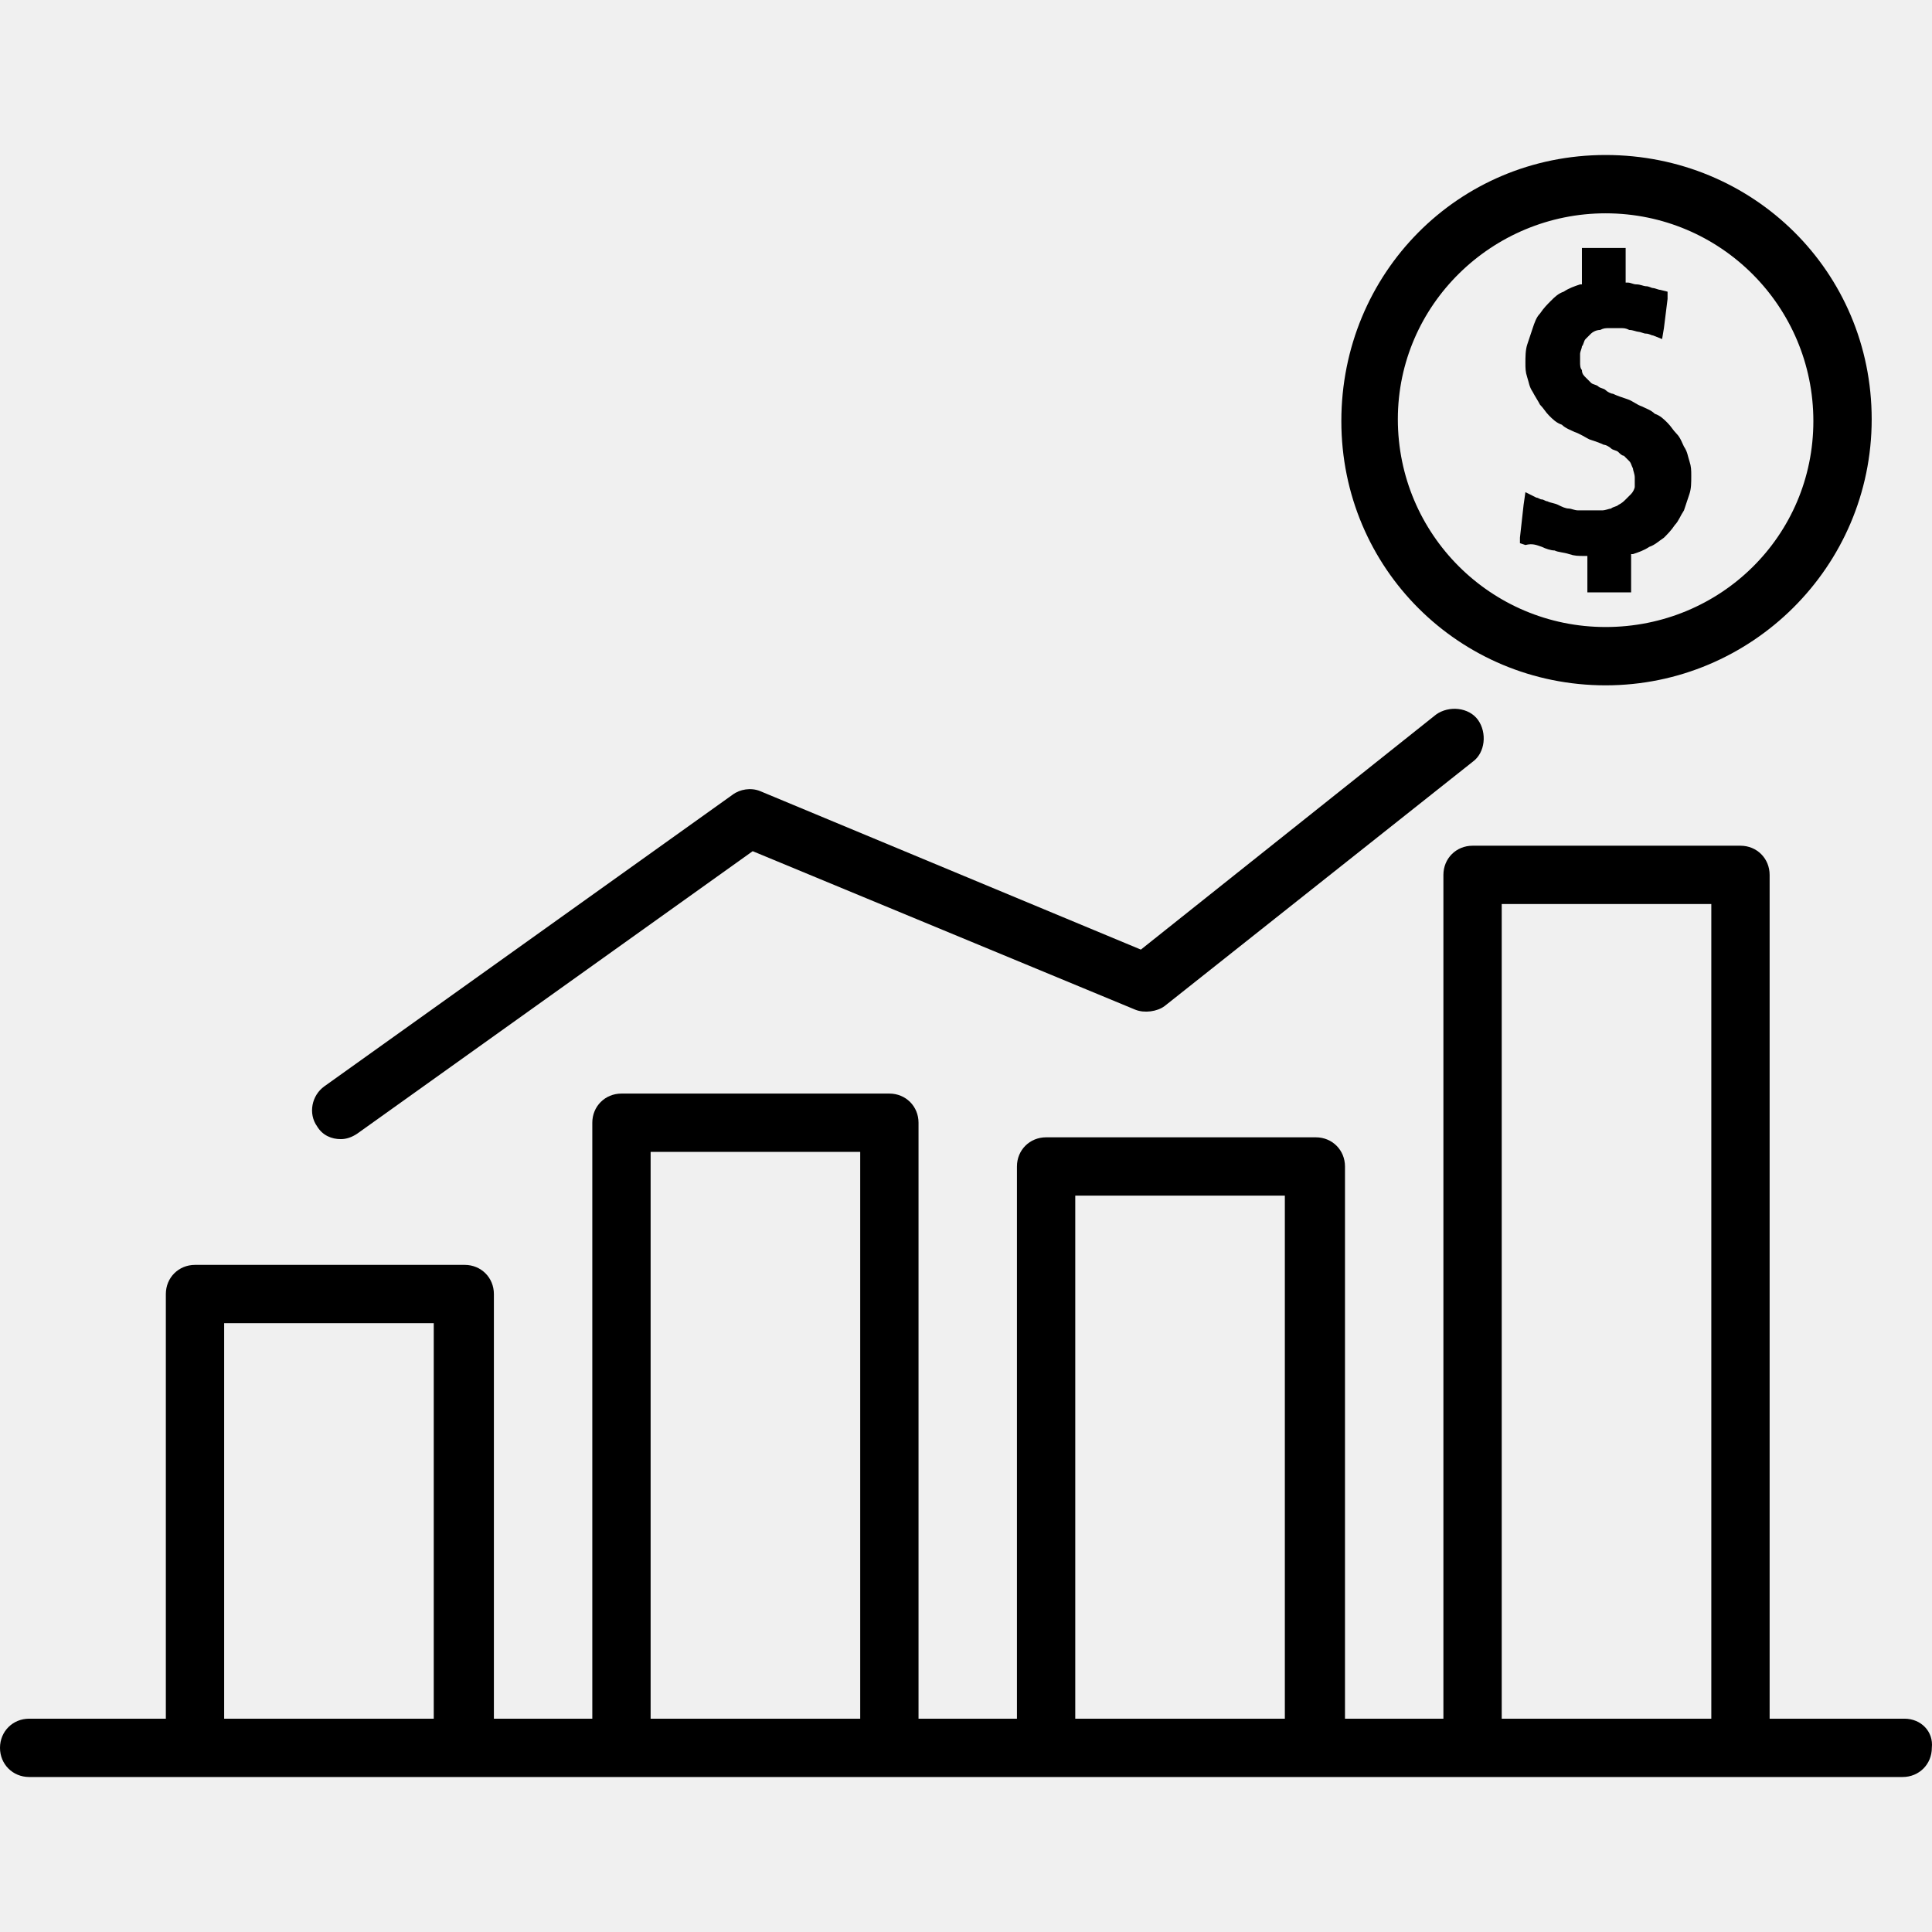
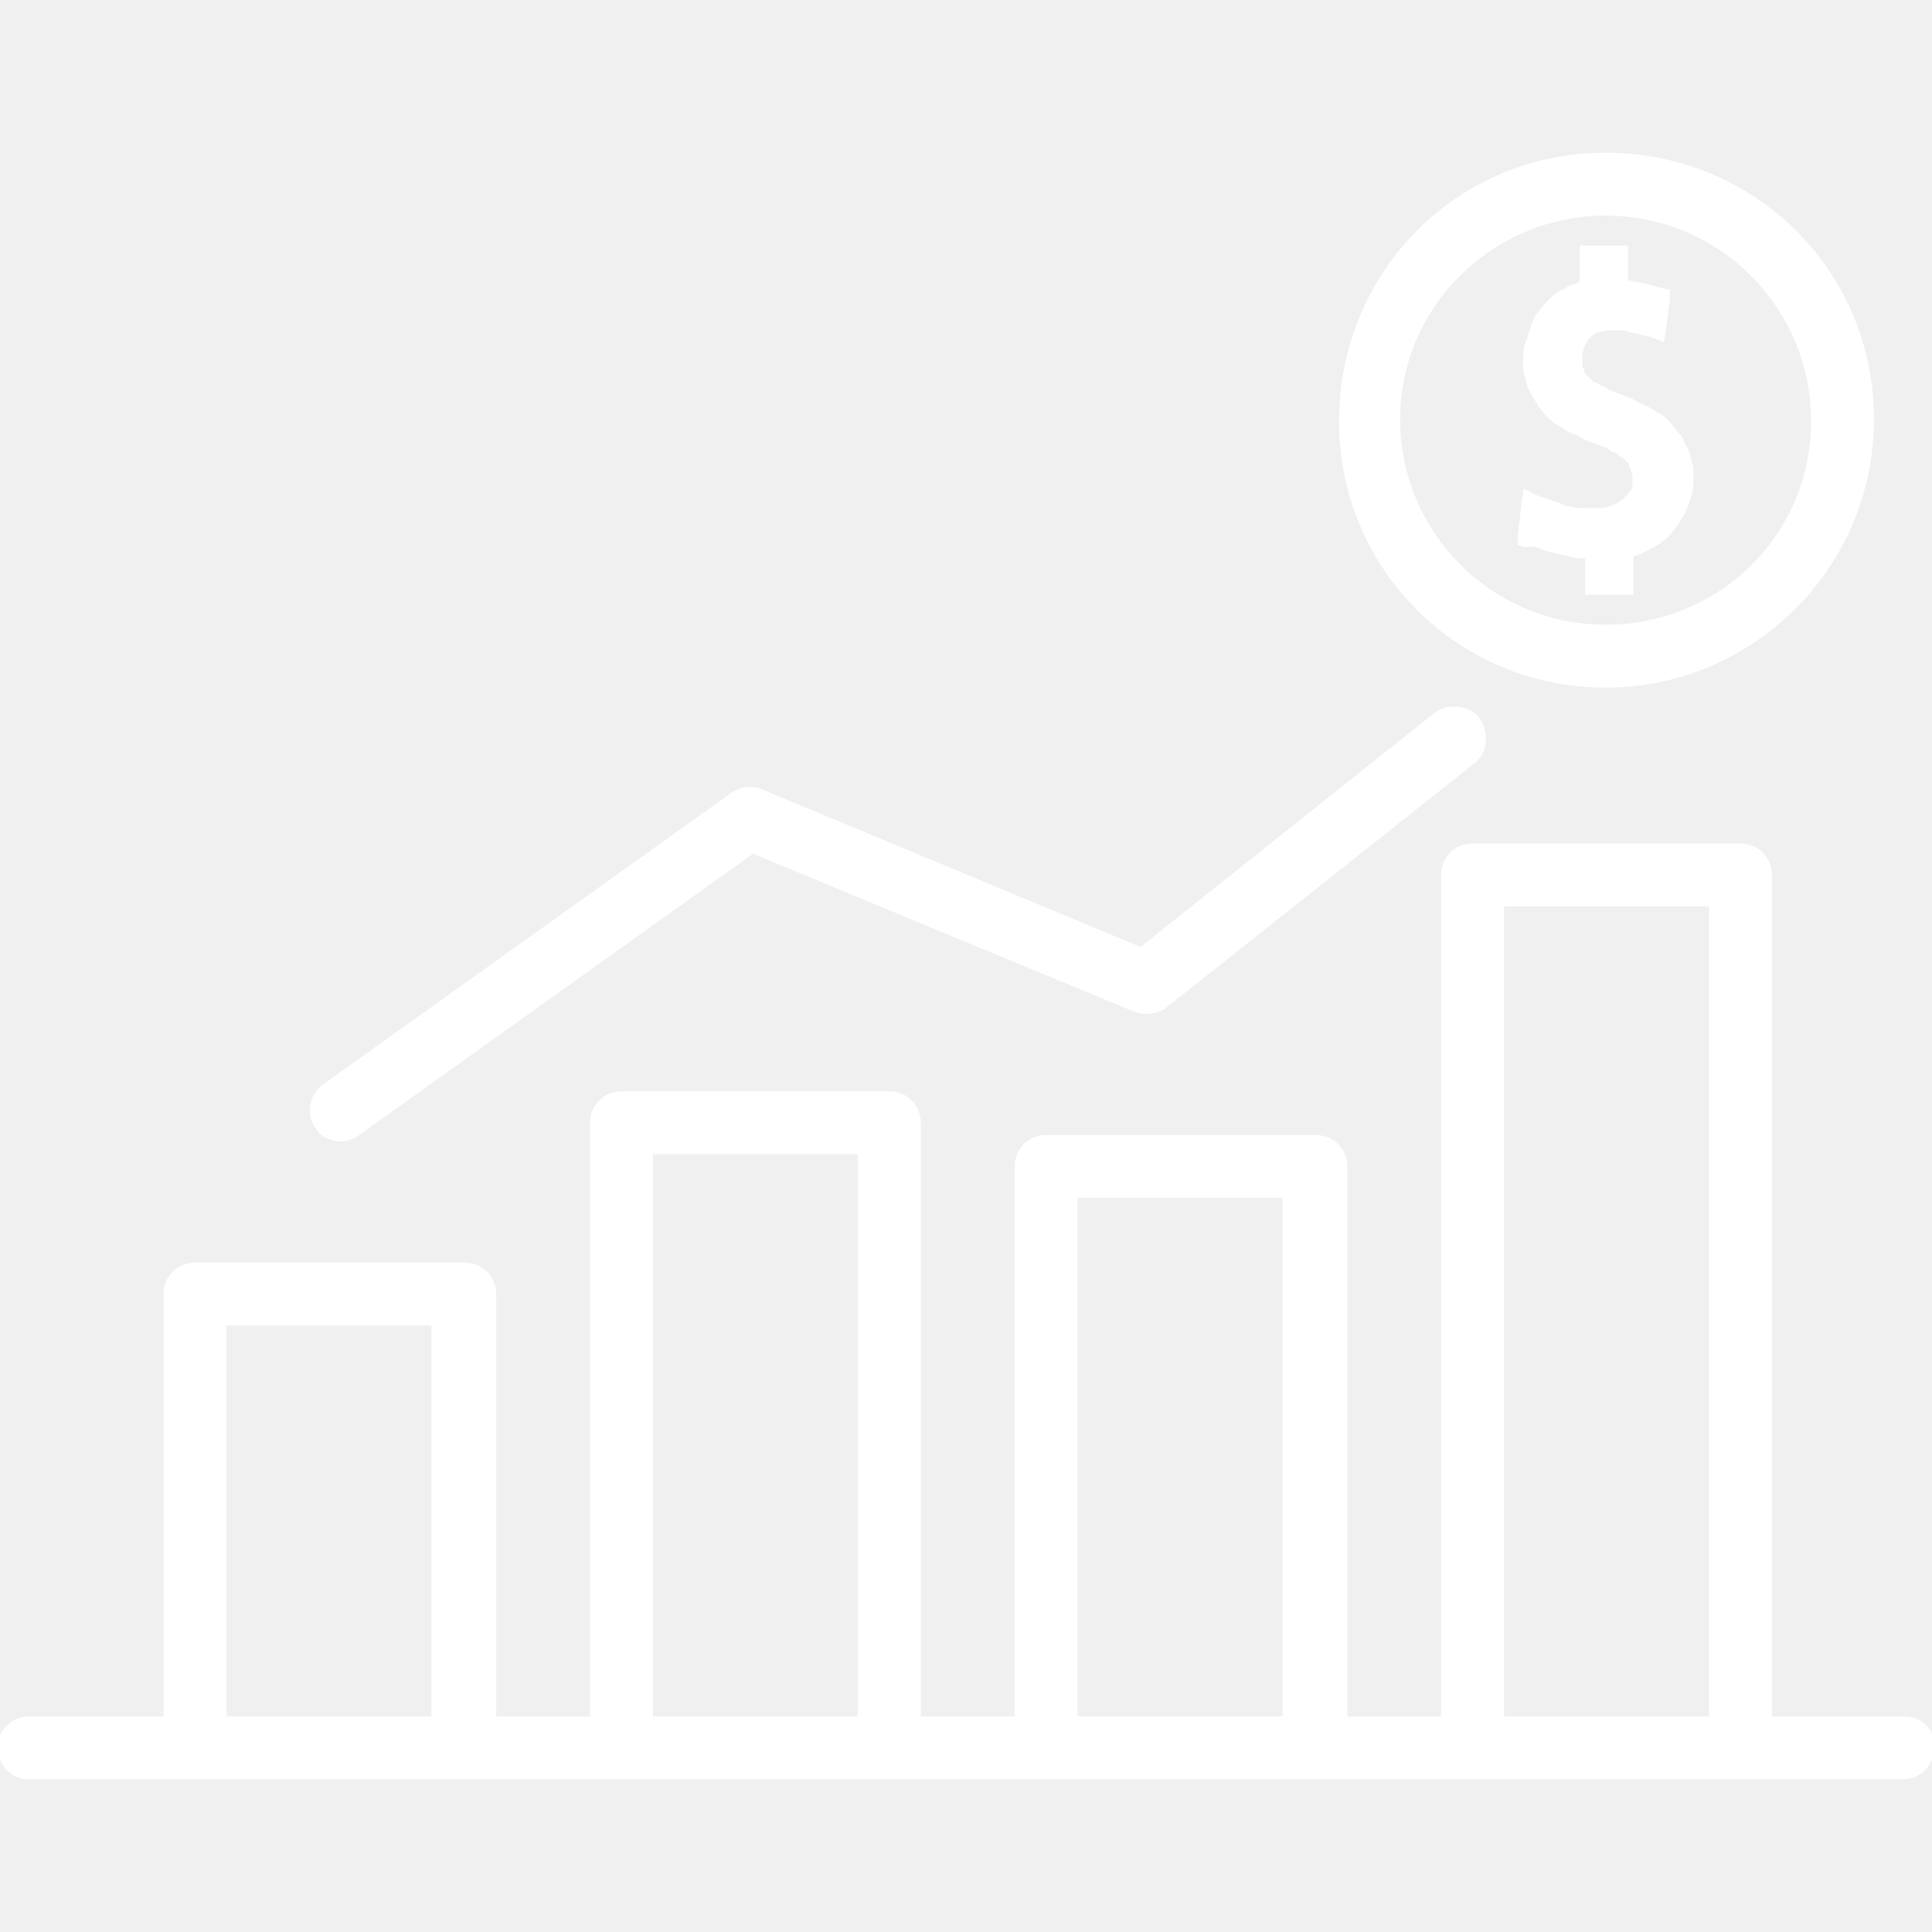
- <svg xmlns="http://www.w3.org/2000/svg" version="1.1" id="Capa_1" x="0px" y="0px" viewBox="0 0 424.038 424.038" style="enable-background:new 0 0 424.038 424.038;" xml:space="preserve">
+ <svg xmlns="http://www.w3.org/2000/svg" version="1.1" id="Capa_1" x="0px" y="0px" viewBox="0 0 424.038 424.038" style="enable-background:new 0 0 424.038 424.038;" xml:space="preserve" fill="white">
  <g>
    <g>
-       <path d="M352.4,34.019c-32.4,0-58,26-58,58.4c0,32.4,26,58,58,58s58.4-26,58.4-58.4C410.8,59.619,384.8,34.019,352.4,34.019z     M352.4,137.619c-25.2,0-45.6-20.4-45.6-45.6s20.8-45.2,45.6-45.2c25.2,0,45.6,20.4,45.6,45.6    C398,117.619,377.6,137.619,352.4,137.619z" />
+       <path d="M352.4,34.019c-32.4,0-58,26-58,58.4c0,32.4,26,58,58,58s58.4-26,58.4-58.4C410.8,59.619,384.8,34.019,352.4,34.019z     M352.4,137.619c-25.2,0-45.6-20.4-45.6-45.6s20.8-45.2,45.6-45.2c25.2,0,45.6,20.4,45.6,45.6    C398,117.619,377.6,137.619,352.4,137.619z" stroke="white" />
    </g>
  </g>
  <g>
    <g>
-       <path d="M370.8,101.219c-0.4-1.2-0.4-2-1.2-3.2c-0.4-0.8-0.8-2-1.6-2.8c-0.8-0.8-1.2-1.6-2-2.4s-1.6-1.6-2.8-2    c-0.8-0.8-2-1.2-2.8-1.6c-1.2-0.4-2-1.2-3.2-1.6c-1.2-0.4-2.4-0.8-3.2-1.2c-0.4,0-1.2-0.4-1.6-0.8c-0.4-0.4-1.2-0.4-1.6-0.8    c-0.4-0.4-1.2-0.4-1.6-0.8c-0.4-0.4-0.8-0.8-1.2-1.2c-0.4-0.4-0.8-0.8-0.8-1.6c-0.4-0.4-0.4-1.2-0.4-1.6c0-0.8,0-1.2,0-2    c0-0.4,0.4-1.2,0.4-1.6c0.4-0.4,0.4-1.2,0.8-1.6c0.4-0.4,0.8-0.8,1.2-1.2c0.4-0.4,1.2-0.8,2-0.8c0.8-0.4,1.2-0.4,2-0.4    c0.4,0,0.8,0,1.2,0s0.8,0,1.2,0c0.8,0,1.2,0,2,0.4c0.8,0,1.6,0.4,2,0.4c0.4,0,1.2,0.4,1.6,0.4c0.8,0,1.2,0.4,1.6,0.4l2,0.8    l0.4-2.4l0.8-6.4v-1.6l-1.6-0.4c-0.4,0-1.2-0.4-1.6-0.4c-0.4,0-0.8-0.4-1.6-0.4c-0.4,0-1.2-0.4-2-0.4s-1.2-0.4-2-0.4h-0.4v-5.6v-2    h-2h-5.6h-2v2v6h-0.4c-1.2,0.4-2.4,0.8-3.6,1.6c-1.2,0.4-2,1.2-2.8,2s-1.6,1.6-2.4,2.8c-0.8,0.8-1.2,2-1.6,3.2    c-0.4,1.2-0.8,2.4-1.2,3.6c-0.4,1.2-0.4,2.8-0.4,4s0,2,0.4,3.2c0.4,1.2,0.4,2,1.2,3.2c0.4,0.8,1.2,2,1.6,2.8    c0.8,0.8,1.2,1.6,2,2.4c0.8,0.8,1.6,1.6,2.8,2c0.8,0.8,2,1.2,2.8,1.6c1.2,0.4,2.4,1.2,3.2,1.6c1.2,0.4,2.4,0.8,3.2,1.2    c0.4,0,1.2,0.4,1.6,0.8c0.4,0.4,1.2,0.4,1.6,0.8c0.4,0.4,0.8,0.8,1.2,0.8c0.4,0.4,0.8,0.8,1.2,1.2c0.4,0.4,0.4,0.8,0.8,1.6    c0,0.4,0.4,1.2,0.4,2s0,1.2,0,2c0,0.4-0.4,1.2-0.8,1.6c-0.4,0.4-0.8,0.8-1.2,1.2c-0.4,0.4-0.8,0.8-1.6,1.2    c-0.4,0.4-1.2,0.4-1.6,0.8c-0.4,0-1.2,0.4-2,0.4c-0.4,0-0.8,0-1.6,0c-0.4,0-1.2,0-1.6,0c-0.8,0-1.6,0-2,0c-0.8,0-1.6-0.4-2-0.4    c-0.8,0-1.6-0.4-2.4-0.8c-0.8-0.4-1.6-0.4-2.4-0.8c-0.4,0-0.8-0.4-1.2-0.4c-0.4,0-0.8-0.4-1.2-0.4l-2.4-1.2l-0.4,2.8l-0.8,7.2v1.2    l1.2,0.4c1.6-0.4,2.4,0,3.6,0.4c0.8,0.4,2,0.8,2.8,0.8c0.8,0.4,2,0.4,3.2,0.8c1.2,0.4,2,0.4,3.2,0.4h0.8v6v2h2h5.6h2v-2v-6.4h0.4    c1.2-0.4,2.4-0.8,3.6-1.6c1.2-0.4,2-1.2,3.2-2c0.8-0.8,1.6-1.6,2.4-2.8c0.8-0.8,1.2-2,2-3.2c0.4-1.2,0.8-2.4,1.2-3.6    c0.4-1.2,0.4-2.4,0.4-4C371.2,103.219,371.2,102.419,370.8,101.219z" />
+       <path d="M370.8,101.219c-0.4-1.2-0.4-2-1.2-3.2c-0.4-0.8-0.8-2-1.6-2.8c-0.8-0.8-1.2-1.6-2-2.4s-1.6-1.6-2.8-2    c-0.8-0.8-2-1.2-2.8-1.6c-1.2-0.4-2-1.2-3.2-1.6c-1.2-0.4-2.4-0.8-3.2-1.2c-0.4,0-1.2-0.4-1.6-0.8c-0.4-0.4-1.2-0.4-1.6-0.8    c-0.4-0.4-1.2-0.4-1.6-0.8c-0.4-0.4-0.8-0.8-1.2-1.2c-0.4-0.4-0.8-0.8-0.8-1.6c-0.4-0.4-0.4-1.2-0.4-1.6c0-0.8,0-1.2,0-2    c0-0.4,0.4-1.2,0.4-1.6c0.4-0.4,0.4-1.2,0.8-1.6c0.4-0.4,0.8-0.8,1.2-1.2c0.4-0.4,1.2-0.8,2-0.8c0.8-0.4,1.2-0.4,2-0.4    c0.4,0,0.8,0,1.2,0s0.8,0,1.2,0c0.8,0,1.2,0,2,0.4c0.8,0,1.6,0.4,2,0.4c0.4,0,1.2,0.4,1.6,0.4c0.8,0,1.2,0.4,1.6,0.4l2,0.8    l0.4-2.4l0.8-6.4v-1.6l-1.6-0.4c-0.4,0-1.2-0.4-1.6-0.4c-0.4,0-0.8-0.4-1.6-0.4c-0.4,0-1.2-0.4-2-0.4s-1.2-0.4-2-0.4h-0.4v-5.6v-2    h-2h-5.6h-2v2v6h-0.4c-1.2,0.4-2.4,0.8-3.6,1.6c-1.2,0.4-2,1.2-2.8,2s-1.6,1.6-2.4,2.8c-0.8,0.8-1.2,2-1.6,3.2    c-0.4,1.2-0.8,2.4-1.2,3.6c-0.4,1.2-0.4,2.8-0.4,4s0,2,0.4,3.2c0.4,1.2,0.4,2,1.2,3.2c0.4,0.8,1.2,2,1.6,2.8    c0.8,0.8,1.2,1.6,2,2.4c0.8,0.8,1.6,1.6,2.8,2c0.8,0.8,2,1.2,2.8,1.6c1.2,0.4,2.4,1.2,3.2,1.6c1.2,0.4,2.4,0.8,3.2,1.2    c0.4,0,1.2,0.4,1.6,0.8c0.4,0.4,1.2,0.4,1.6,0.8c0.4,0.4,0.8,0.8,1.2,0.8c0.4,0.4,0.8,0.8,1.2,1.2c0.4,0.4,0.4,0.8,0.8,1.6    c0,0.4,0.4,1.2,0.4,2s0,1.2,0,2c0,0.4-0.4,1.2-0.8,1.6c-0.4,0.4-0.8,0.8-1.2,1.2c-0.4,0.4-0.8,0.8-1.6,1.2    c-0.4,0.4-1.2,0.4-1.6,0.8c-0.4,0-1.2,0.4-2,0.4c-0.4,0-0.8,0-1.6,0c-0.4,0-1.2,0-1.6,0c-0.8,0-1.6,0-2,0c-0.8,0-1.6-0.4-2-0.4    c-0.8,0-1.6-0.4-2.4-0.8c-0.8-0.4-1.6-0.4-2.4-0.8c-0.4,0-0.8-0.4-1.2-0.4c-0.4,0-0.8-0.4-1.2-0.4l-2.4-1.2l-0.4,2.8l-0.8,7.2v1.2    l1.2,0.4c1.6-0.4,2.4,0,3.6,0.4c0.8,0.4,2,0.8,2.8,0.8c0.8,0.4,2,0.4,3.2,0.8c1.2,0.4,2,0.4,3.2,0.4h0.8v6v2h2h5.6h2v-2v-6.4h0.4    c1.2-0.4,2.4-0.8,3.6-1.6c1.2-0.4,2-1.2,3.2-2c0.8-0.8,1.6-1.6,2.4-2.8c0.8-0.8,1.2-2,2-3.2c0.4-1.2,0.8-2.4,1.2-3.6    c0.4-1.2,0.4-2.4,0.4-4C371.2,103.219,371.2,102.419,370.8,101.219z" stroke="white" />
    </g>
  </g>
  <g>
    <g>
-       <path d="M324.4,158.019c-2-2.8-6.4-3.2-9.2-1.2l-64.8,51.6l-83.6-34.8c-2-0.8-4.4-0.4-6,0.8l-89.6,64c-2.8,2-3.6,6-1.6,8.8    c1.2,2,3.2,2.8,5.2,2.8c1.2,0,2.4-0.4,3.6-1.2l86.8-62l84,34.8c2,0.8,4.8,0.4,6.4-0.8l67.6-53.6    C326,165.219,326.4,160.819,324.4,158.019z" />
+       <path d="M324.4,158.019c-2-2.8-6.4-3.2-9.2-1.2l-64.8,51.6l-83.6-34.8c-2-0.8-4.4-0.4-6,0.8l-89.6,64c-2.8,2-3.6,6-1.6,8.8    c1.2,2,3.2,2.8,5.2,2.8c1.2,0,2.4-0.4,3.6-1.2l86.8-62l84,34.8c2,0.8,4.8,0.4,6.4-0.8l67.6-53.6    C326,165.219,326.4,160.819,324.4,158.019z" stroke="white" />
    </g>
  </g>
  <g>
    <g>
-       <path d="M418,377.219h-29.6v-185.2c0-3.6-2.8-6.4-6.4-6.4h-58.8c-3.6,0-6.4,2.8-6.4,6.4v185.2h-21.6v-121.2c0-3.6-2.8-6.4-6.4-6.4    h-59.2c-3.6,0-6.4,2.8-6.4,6.4v121.2h-21.6v-130.8c0-3.6-2.8-6.4-6.4-6.4h-58.8c-3.6,0-6.4,2.8-6.4,6.4v130.8h-21.6v-93.2    c0-3.6-2.8-6.4-6.4-6.4H42.8c-3.6,0-6.4,2.8-6.4,6.4v93.2h-30c-3.6,0-6.4,2.8-6.4,6.4c0,3.6,2.8,6.4,6.4,6.4h36h58.8h35.2h58.8    h34.4h58.8h34.4h58.8h36c3.6,0,6.4-2.8,6.4-6.4C424.4,380.019,421.6,377.219,418,377.219z M95.2,377.219h-46v-86.8h46V377.219z     M188.8,377.219h-46v-124.4h46V377.219z M282,377.219h-46v-114.8h46V377.219z M375.6,377.219h-46v-178.8h46V377.219z" />
+       <path d="M418,377.219h-29.6v-185.2c0-3.6-2.8-6.4-6.4-6.4h-58.8c-3.6,0-6.4,2.8-6.4,6.4v185.2h-21.6v-121.2c0-3.6-2.8-6.4-6.4-6.4    h-59.2c-3.6,0-6.4,2.8-6.4,6.4v121.2h-21.6v-130.8c0-3.6-2.8-6.4-6.4-6.4h-58.8c-3.6,0-6.4,2.8-6.4,6.4v130.8h-21.6v-93.2    c0-3.6-2.8-6.4-6.4-6.4H42.8c-3.6,0-6.4,2.8-6.4,6.4v93.2h-30c-3.6,0-6.4,2.8-6.4,6.4c0,3.6,2.8,6.4,6.4,6.4h36h58.8h35.2h58.8    h34.4h58.8h34.4h58.8h36c3.6,0,6.4-2.8,6.4-6.4C424.4,380.019,421.6,377.219,418,377.219z M95.2,377.219h-46v-86.8h46V377.219z     M188.8,377.219h-46v-124.4h46V377.219z M282,377.219h-46v-114.8h46V377.219z M375.6,377.219h-46v-178.8h46V377.219z" stroke="white" />
    </g>
  </g>
  <g>
</g>
  <g>
</g>
  <g>
</g>
  <g>
</g>
  <g>
</g>
  <g>
</g>
  <g>
</g>
  <g>
</g>
  <g>
</g>
  <g>
</g>
  <g>
</g>
  <g>
</g>
  <g>
</g>
  <g>
</g>
  <g>
</g>
</svg>
